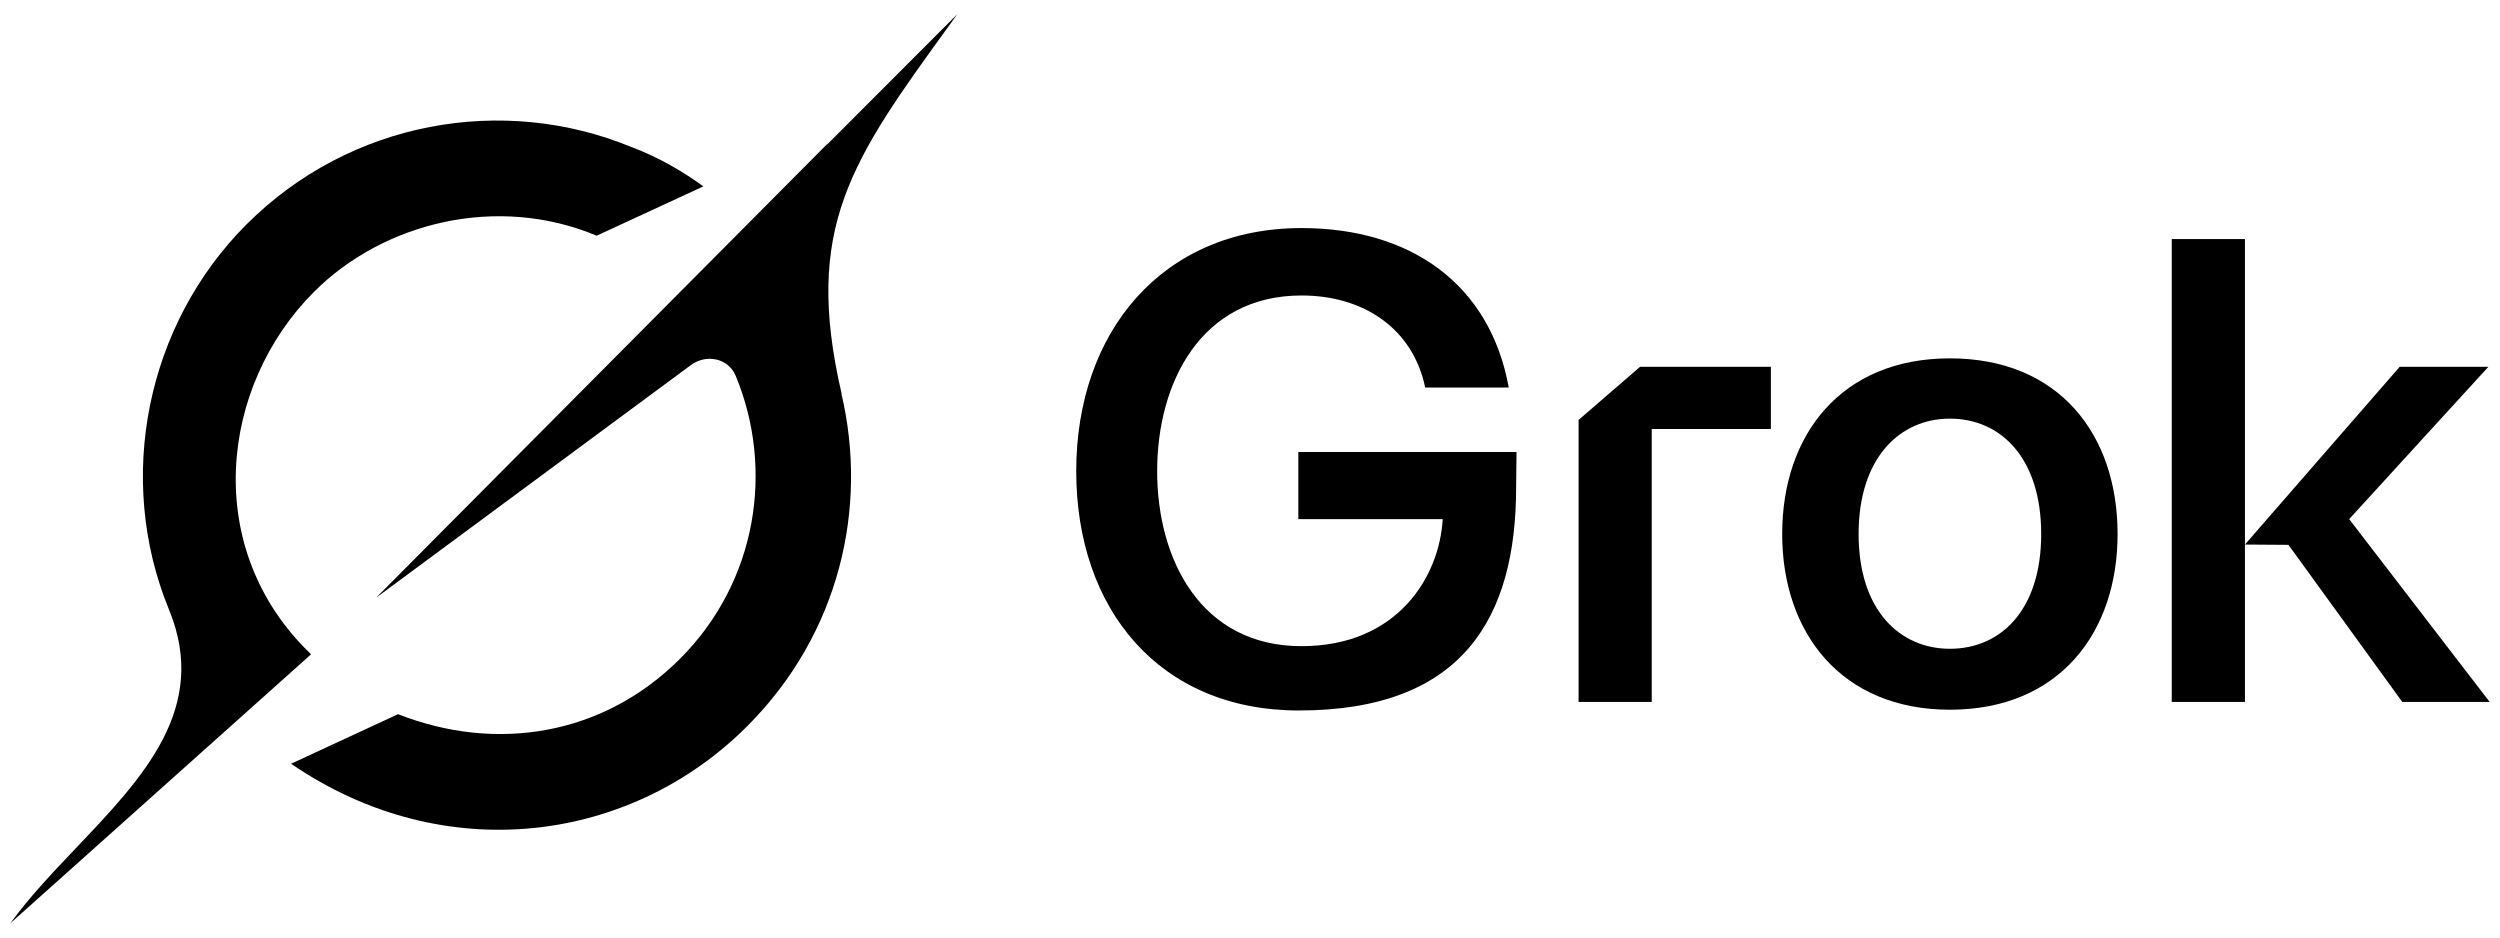
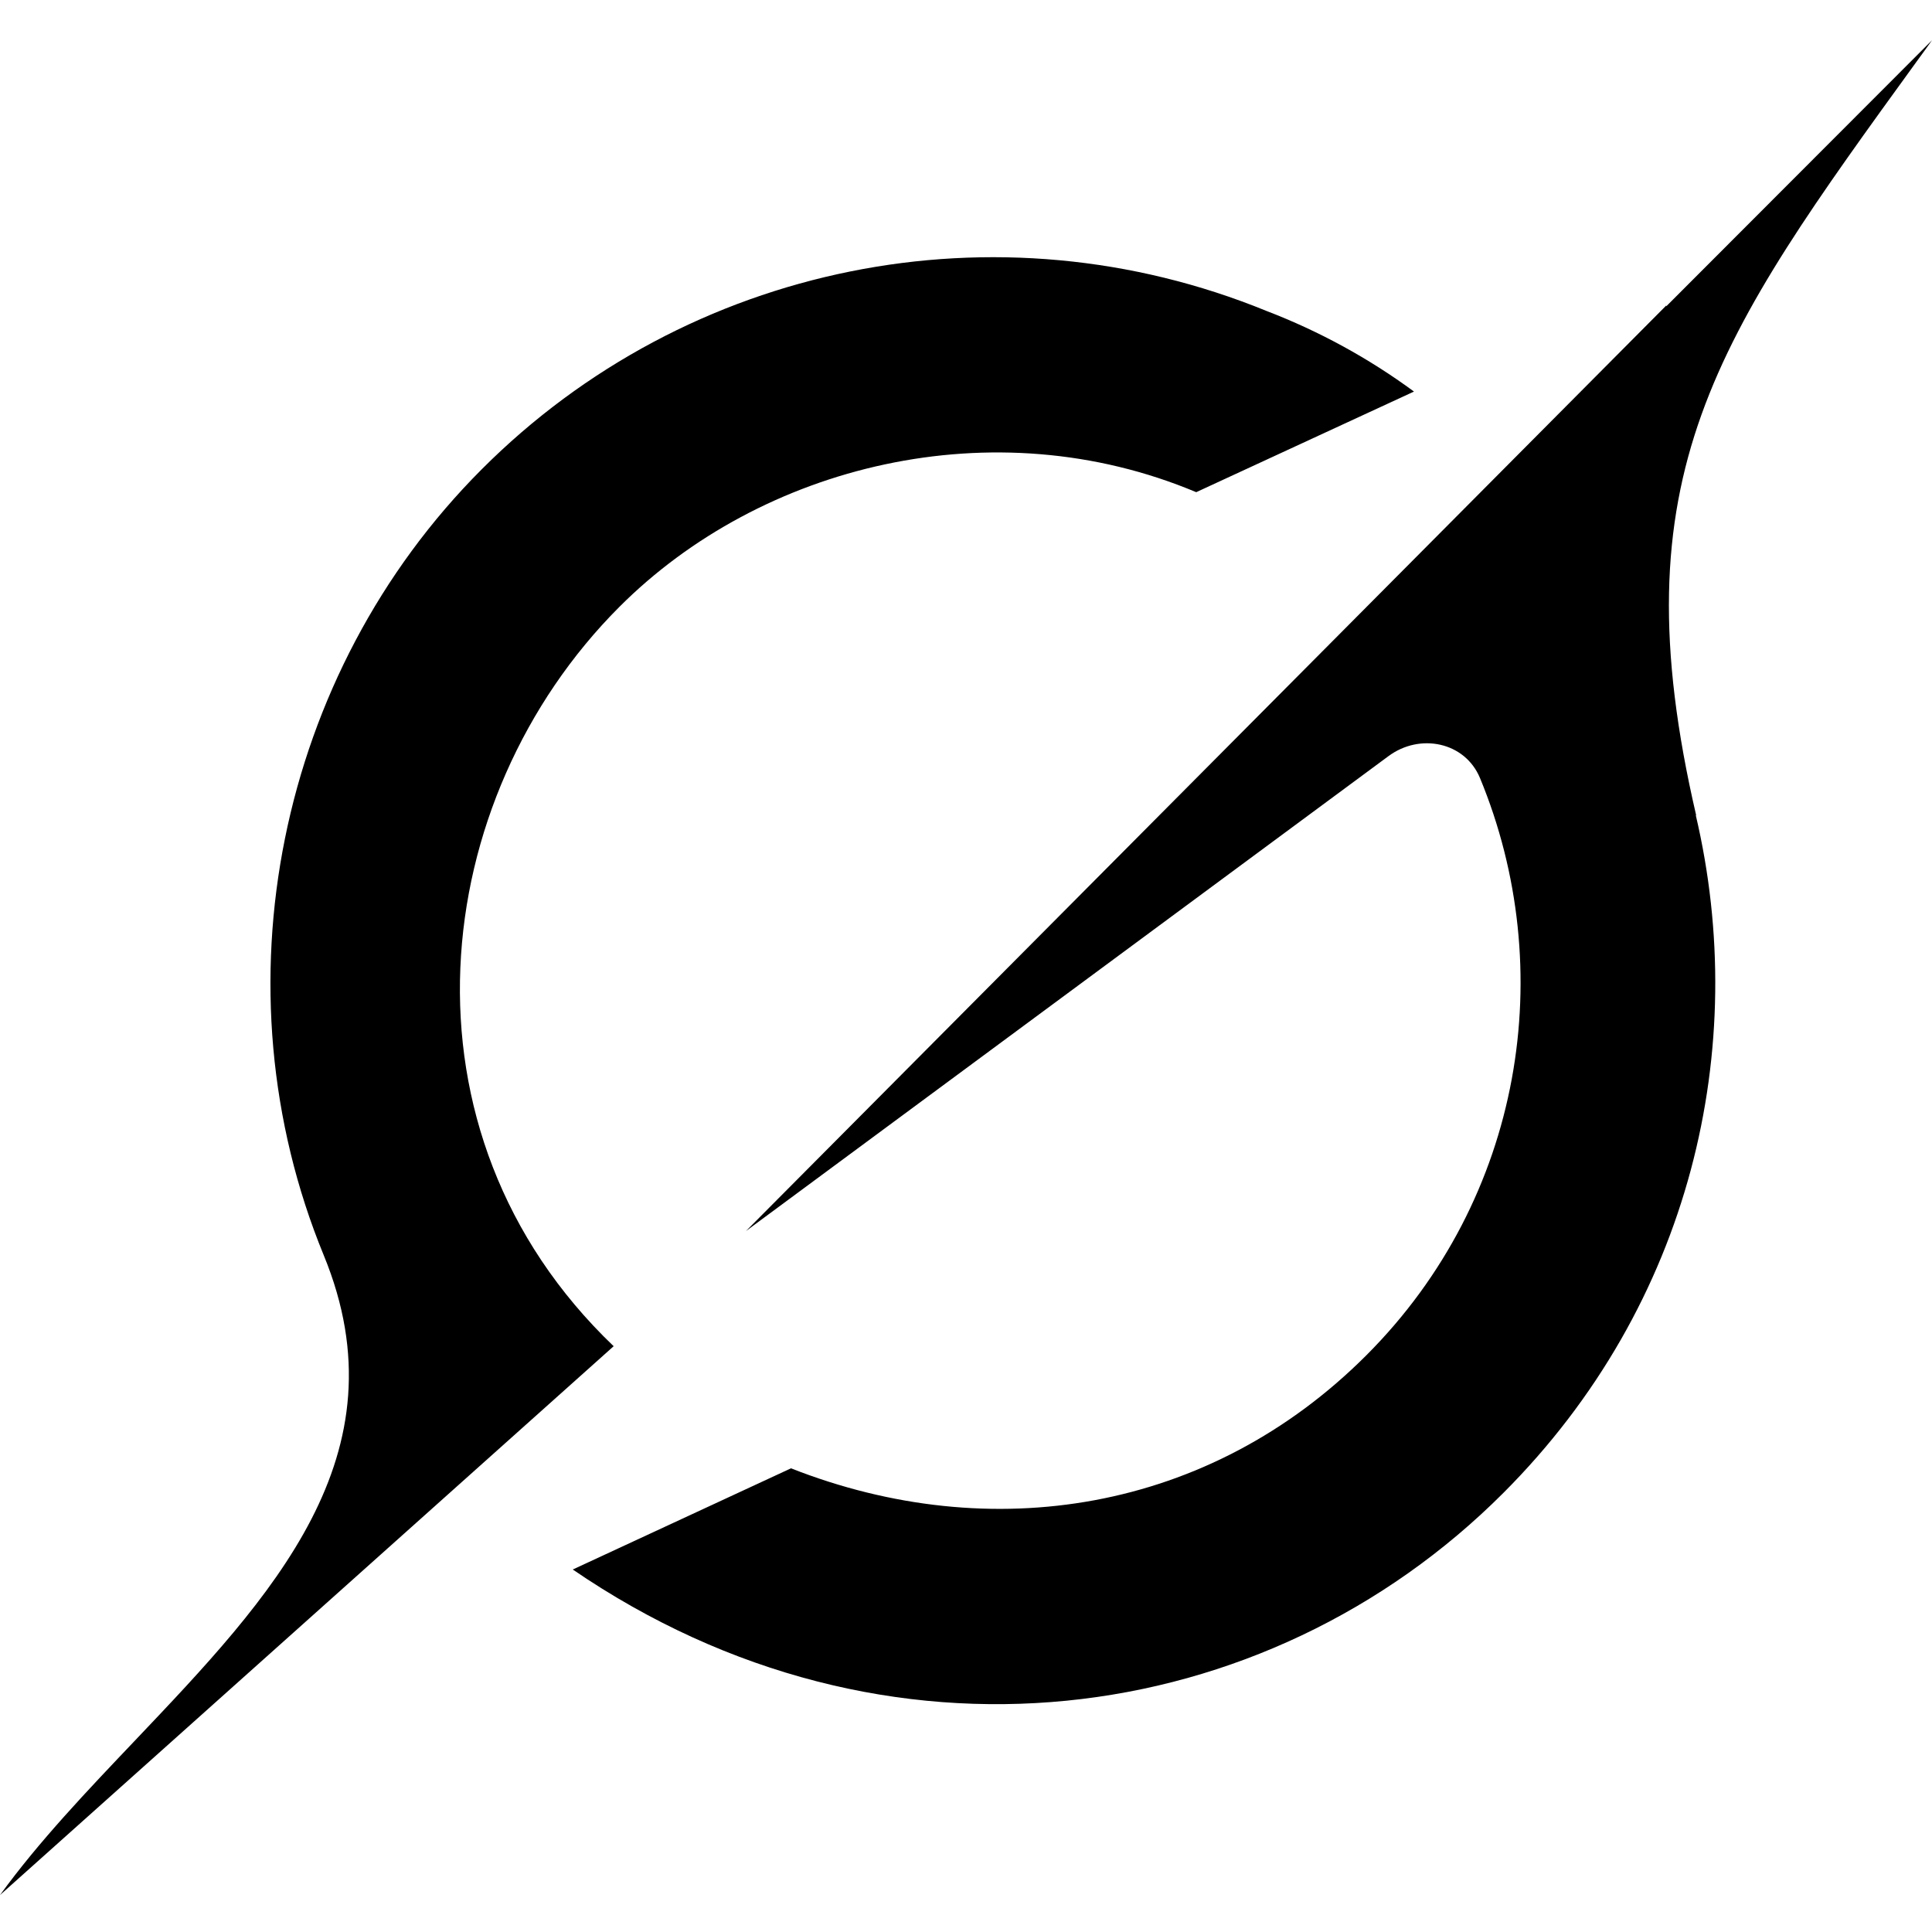
- <svg xmlns="http://www.w3.org/2000/svg" viewBox="0 0 88 33" fill="none" class="opacity-80 hover:opacity-100 fill-black dark:fill-white [&amp;&gt;path]:hidden sm:[&amp;&gt;path]:block [&amp;&gt;#mark]:block [&amp;&gt;#furigana]:opacity-60">
-   <path d="M76.446 24.708V8.416H79.022V19.168L84.469 12.911H87.591L82.691 18.273L87.636 24.708H84.56L80.554 19.179L79.022 19.168V24.708H76.446Z" fill="currentColor" />
-   <path d="M68.636 24.982C64.807 24.982 62.733 22.266 62.733 18.798C62.733 15.307 64.807 12.614 68.636 12.614C72.488 12.614 74.539 15.307 74.539 18.798C74.539 22.266 72.488 24.982 68.636 24.982ZM65.423 18.798C65.423 21.49 66.881 22.837 68.636 22.837C70.414 22.837 71.85 21.49 71.85 18.798C71.85 16.105 70.414 14.736 68.636 14.736C66.881 14.736 65.423 16.105 65.423 18.798Z" fill="currentColor" />
-   <path d="M55.566 24.708V14.782L57.731 12.911H62.335V15.101H58.141V24.708H55.566Z" fill="currentColor" />
-   <path d="M45.719 25.009C40.81 25.009 37.883 21.445 37.883 16.585C37.883 11.679 40.915 8.028 45.815 8.028C49.643 8.028 52.447 9.99 53.108 13.641H50.167C49.734 11.565 48.002 10.401 45.815 10.401C42.282 10.401 40.732 13.459 40.732 16.585C40.732 19.711 42.282 22.745 45.815 22.745C49.188 22.745 50.669 20.304 50.783 18.273H45.701V15.911H53.381L53.368 17.146C53.368 21.736 51.498 25.009 45.719 25.009Z" fill="currentColor" />
-   <path d="M13.237 21.041L24.319 12.851C24.862 12.449 25.638 12.606 25.897 13.229C27.26 16.518 26.651 20.471 23.94 23.185C21.23 25.899 17.458 26.494 14.011 25.139L10.245 26.884C15.646 30.581 22.205 29.666 26.304 25.56C29.555 22.305 30.562 17.868 29.62 13.867L29.629 13.876C28.264 7.998 29.965 5.649 33.449 0.845C33.531 0.731 33.614 0.617 33.696 0.5L29.111 5.091V5.076L13.234 21.044" fill="currentColor" id="mark" />
-   <path d="M10.95 23.031C7.073 19.323 7.742 13.585 11.05 10.276C13.496 7.827 17.504 6.828 21.002 8.297L24.759 6.56C24.083 6.07 23.215 5.543 22.22 5.173C17.72 3.319 12.333 4.242 8.675 7.901C5.156 11.424 4.05 16.84 5.95 21.462C7.369 24.916 5.043 27.36 2.699 29.826C1.868 30.7 1.035 31.575 0.364 32.5L10.947 23.034" fill="currentColor" id="mark" />
+ <svg xmlns="http://www.w3.org/2000/svg" fill="#000000" fill-rule="evenodd" height="1em" style="flex:none;line-height:1" viewBox="0 0 24 24" width="1em">
+   <path d="M9.27 15.29l7.978-5.897c.391-.29.95-.177 1.137.272.98 2.369.542 5.215-1.41 7.169-1.951 1.954-4.667 2.382-7.149 1.406l-2.711 1.257c3.889 2.661 8.611 2.003 11.562-.953 2.341-2.344 3.066-5.539 2.388-8.42l.006.007c-.983-4.232.242-5.924 2.75-9.383.06-.082.12-.164.179-.248l-3.301 3.305v-.01L9.267 15.292M7.623 16.723c-2.792-2.67-2.31-6.801.071-9.184 1.761-1.763 4.647-2.483 7.166-1.425l2.705-1.25a7.808 7.808 0 00-1.829-1A8.975 8.975 0 005.984 5.83c-2.533 2.536-3.33 6.436-1.962 9.764 1.022 2.487-.653 4.246-2.34 6.022-.599.63-1.199 1.259-1.682 1.925l7.62-6.815" />
</svg>
